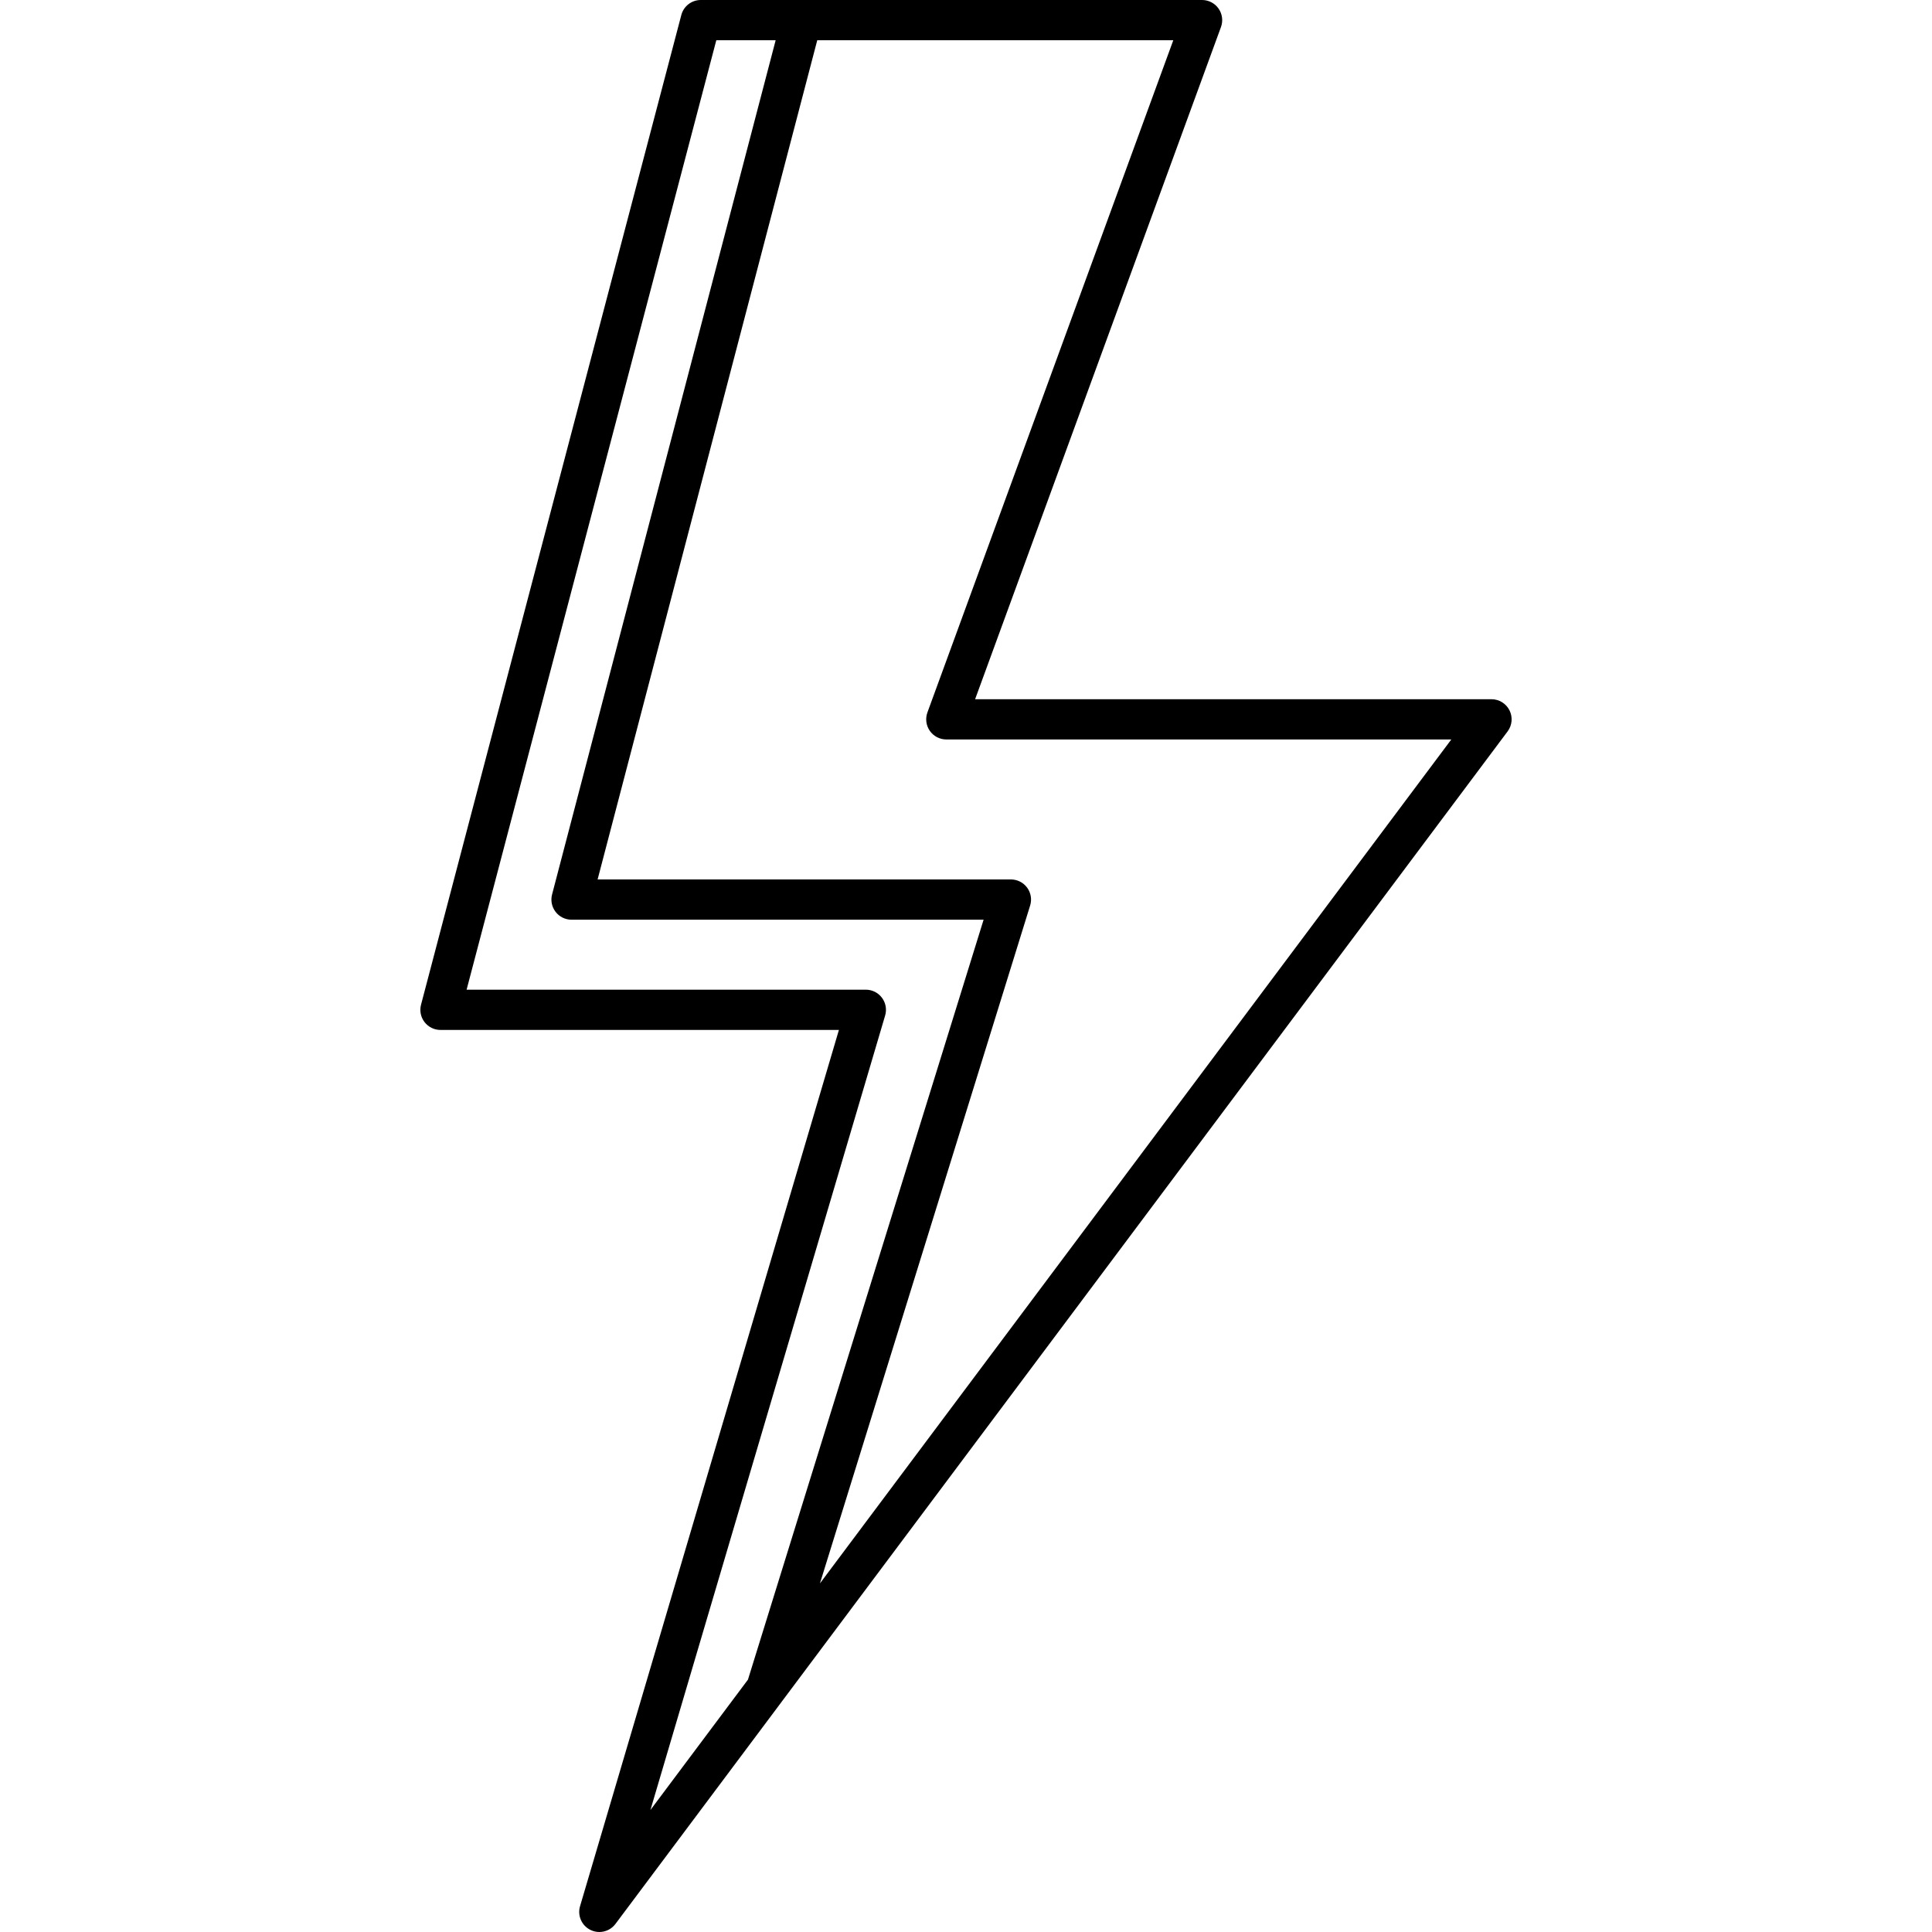
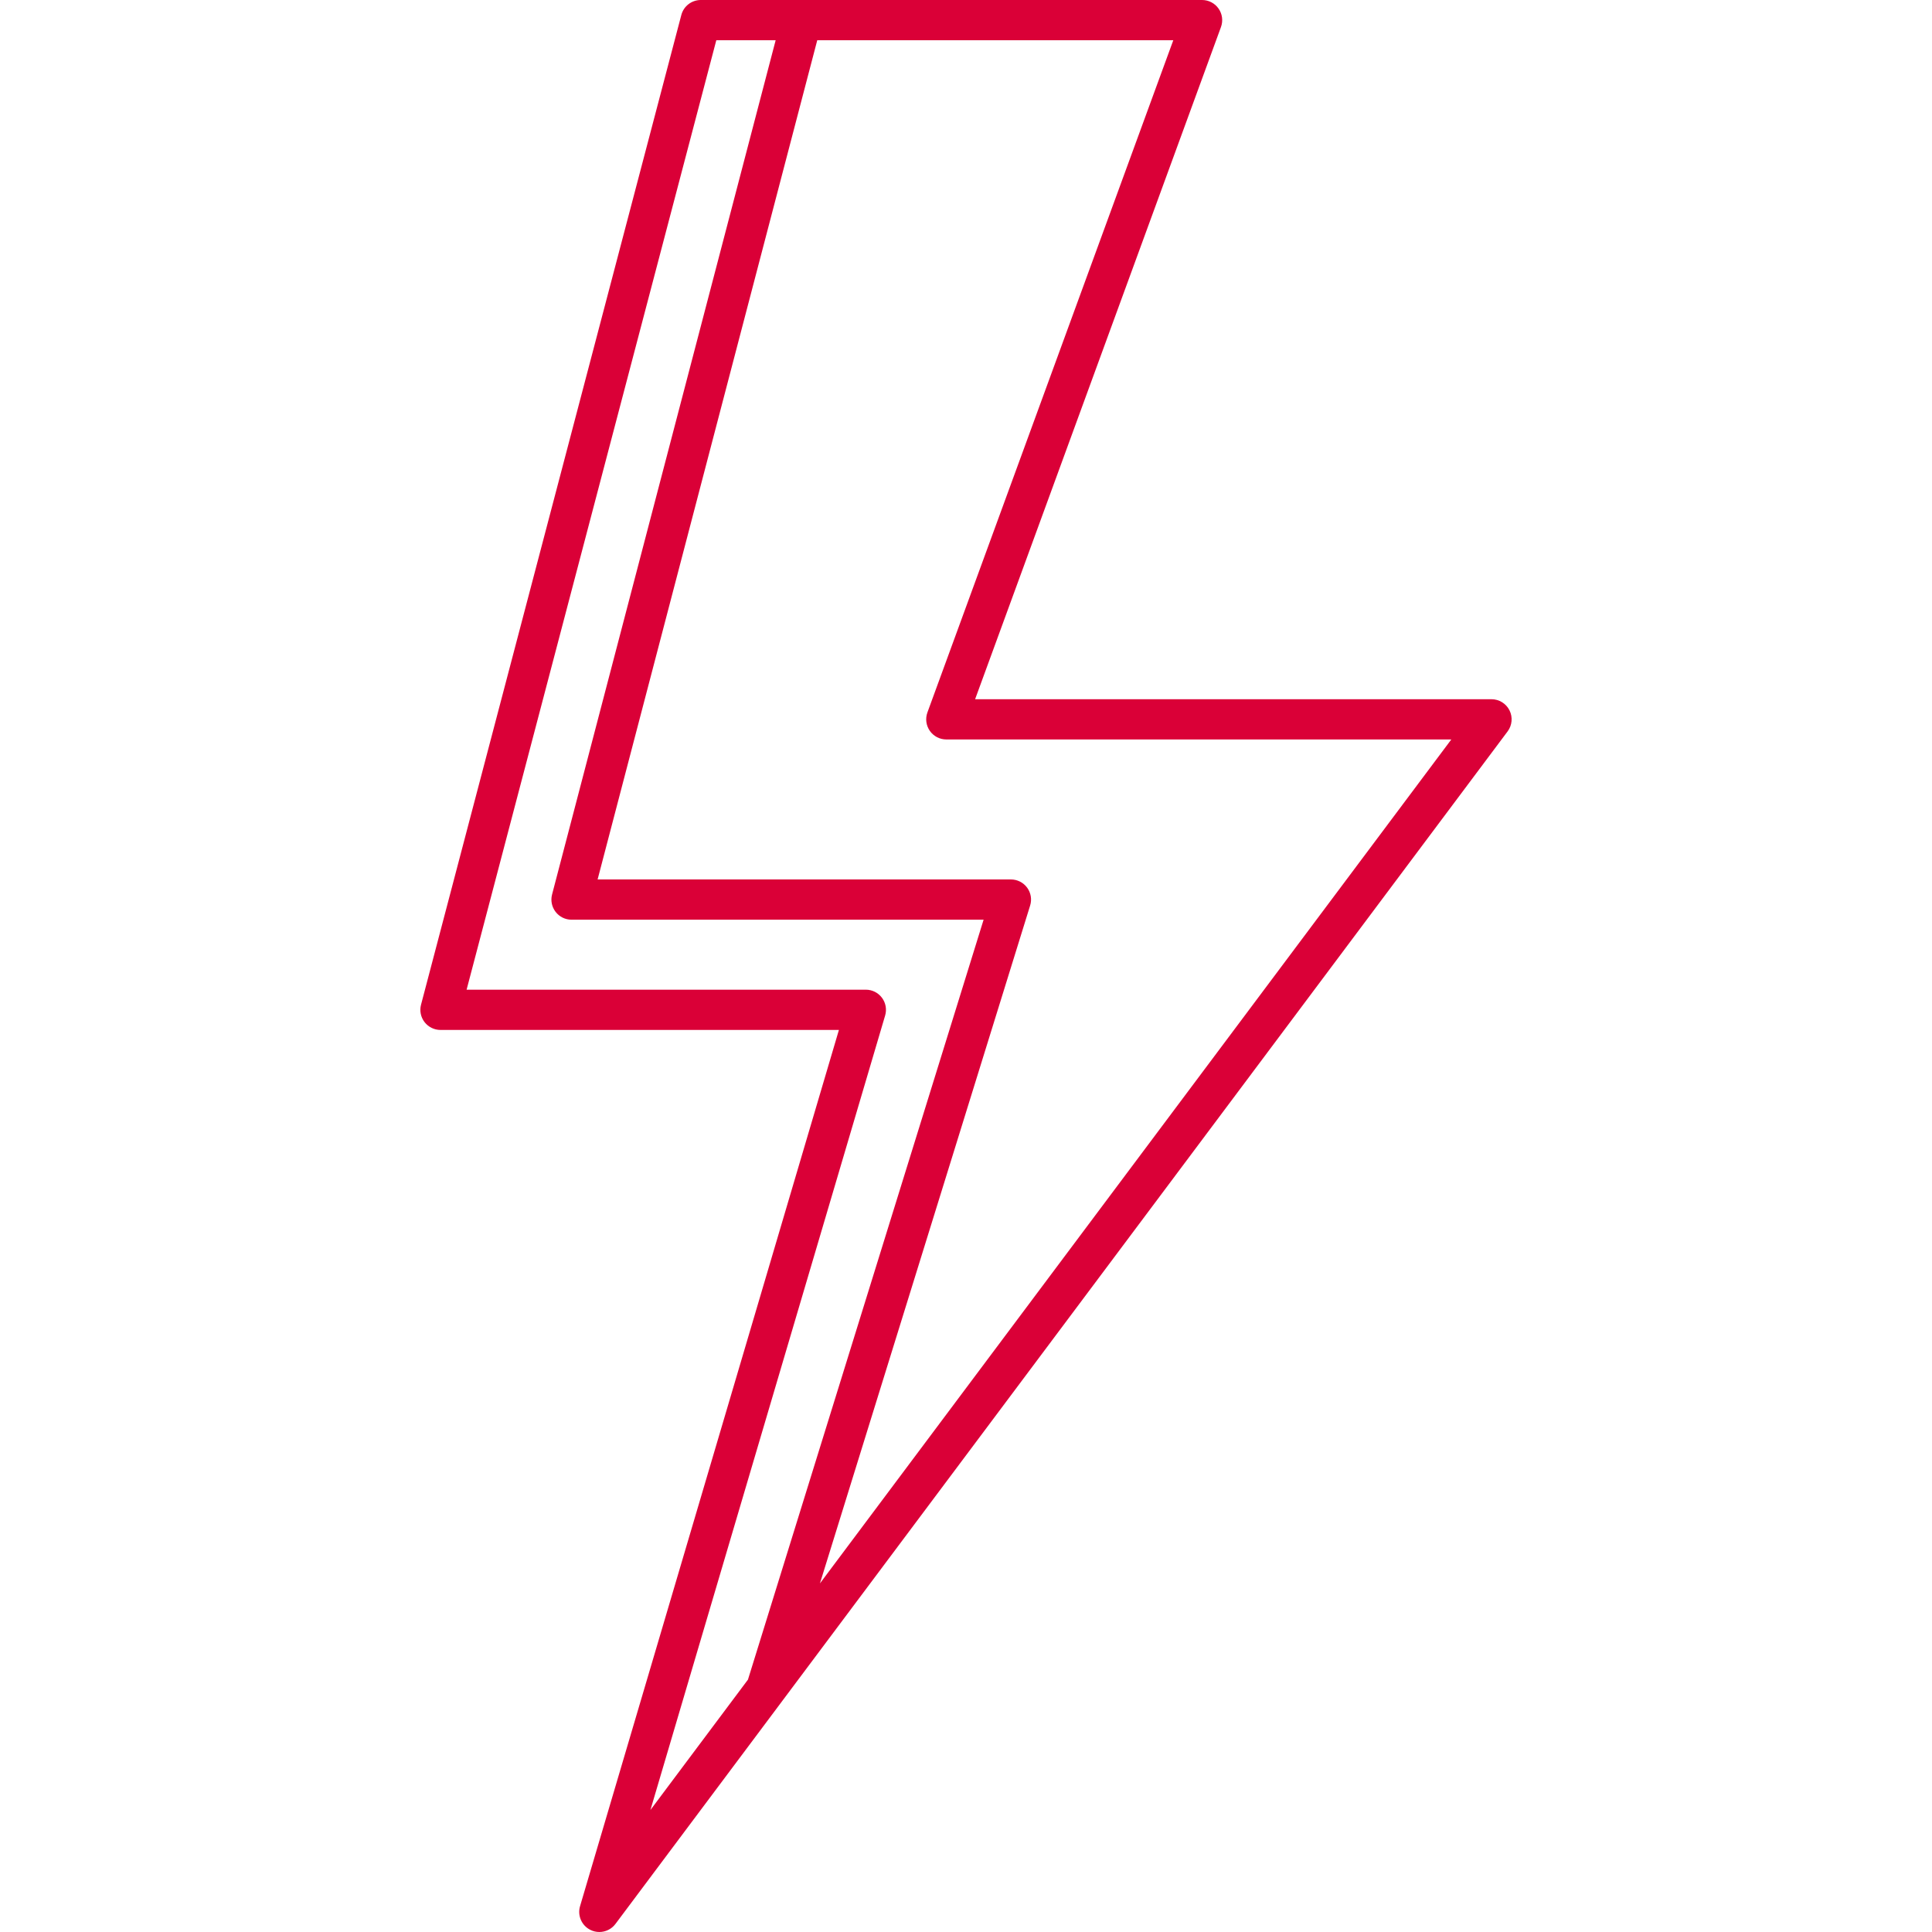
<svg xmlns="http://www.w3.org/2000/svg" version="1.1" id="Capa_1" x="0px" y="0px" viewBox="0 0 192.008 192.008" style="enable-background:new 0 0 192.008 192.008;" xml:space="preserve">
-   <path d="M59.564,192.008c-0.303,0-0.609-0.068-0.896-0.212c-0.866-0.435-1.296-1.426-1.021-2.354l25.727-87.083H43.777  c-0.62,0-1.205-0.288-1.584-0.779c-0.378-0.49-0.508-1.13-0.35-1.729L67.712,1.491C67.943,0.612,68.737,0,69.646,0h9.987  c0.029,0,0.058,0,0.086,0h39.747c0.653,0,1.265,0.319,1.639,0.854s0.463,1.219,0.239,1.833L96.909,69.491h51.321  c0.757,0,1.449,0.428,1.788,1.104c0.339,0.677,0.267,1.487-0.187,2.094l-72.05,96.308c-0.024,0.034-0.049,0.067-0.075,0.101  l-16.54,22.108C60.778,191.725,60.178,192.008,59.564,192.008z M46.372,98.358H86.05c0.631,0,1.225,0.298,1.602,0.803  s0.495,1.159,0.316,1.764l-23.327,78.959l9.693-12.957l23.419-75.524H56.801c-0.62,0-1.205-0.287-1.583-0.778  c-0.379-0.49-0.509-1.129-0.352-1.729L77.087,4h-5.898L46.372,98.358z M59.392,87.402h41.076c0.635,0,1.233,0.302,1.61,0.813  c0.377,0.512,0.489,1.172,0.3,1.779l-20.891,67.371l62.749-83.875H94.048c-0.653,0-1.265-0.319-1.639-0.854  s-0.463-1.219-0.239-1.833L116.605,4H81.221L59.392,87.402z" />
+   <path fill="#DA0037" d="M59.564,192.008c-0.303,0-0.609-0.068-0.896-0.212c-0.866-0.435-1.296-1.426-1.021-2.354l25.727-87.083H43.777  c-0.62,0-1.205-0.288-1.584-0.779c-0.378-0.49-0.508-1.13-0.35-1.729L67.712,1.491C67.943,0.612,68.737,0,69.646,0h9.987  c0.029,0,0.058,0,0.086,0h39.747c0.653,0,1.265,0.319,1.639,0.854s0.463,1.219,0.239,1.833L96.909,69.491h51.321  c0.757,0,1.449,0.428,1.788,1.104c0.339,0.677,0.267,1.487-0.187,2.094l-72.05,96.308c-0.024,0.034-0.049,0.067-0.075,0.101  l-16.54,22.108C60.778,191.725,60.178,192.008,59.564,192.008z M46.372,98.358H86.05c0.631,0,1.225,0.298,1.602,0.803  s0.495,1.159,0.316,1.764l-23.327,78.959l9.693-12.957l23.419-75.524H56.801c-0.62,0-1.205-0.287-1.583-0.778  c-0.379-0.49-0.509-1.129-0.352-1.729L77.087,4h-5.898L46.372,98.358z M59.392,87.402h41.076c0.635,0,1.233,0.302,1.61,0.813  c0.377,0.512,0.489,1.172,0.3,1.779l-20.891,67.371l62.749-83.875H94.048c-0.653,0-1.265-0.319-1.639-0.854  s-0.463-1.219-0.239-1.833L116.605,4H81.221L59.392,87.402z" />
  <g>
</g>
  <g>
</g>
  <g>
</g>
  <g>
</g>
  <g>
</g>
  <g>
</g>
  <g>
</g>
  <g>
</g>
  <g>
</g>
  <g>
</g>
  <g>
</g>
  <g>
</g>
  <g>
</g>
  <g>
</g>
  <g>
</g>
</svg>
